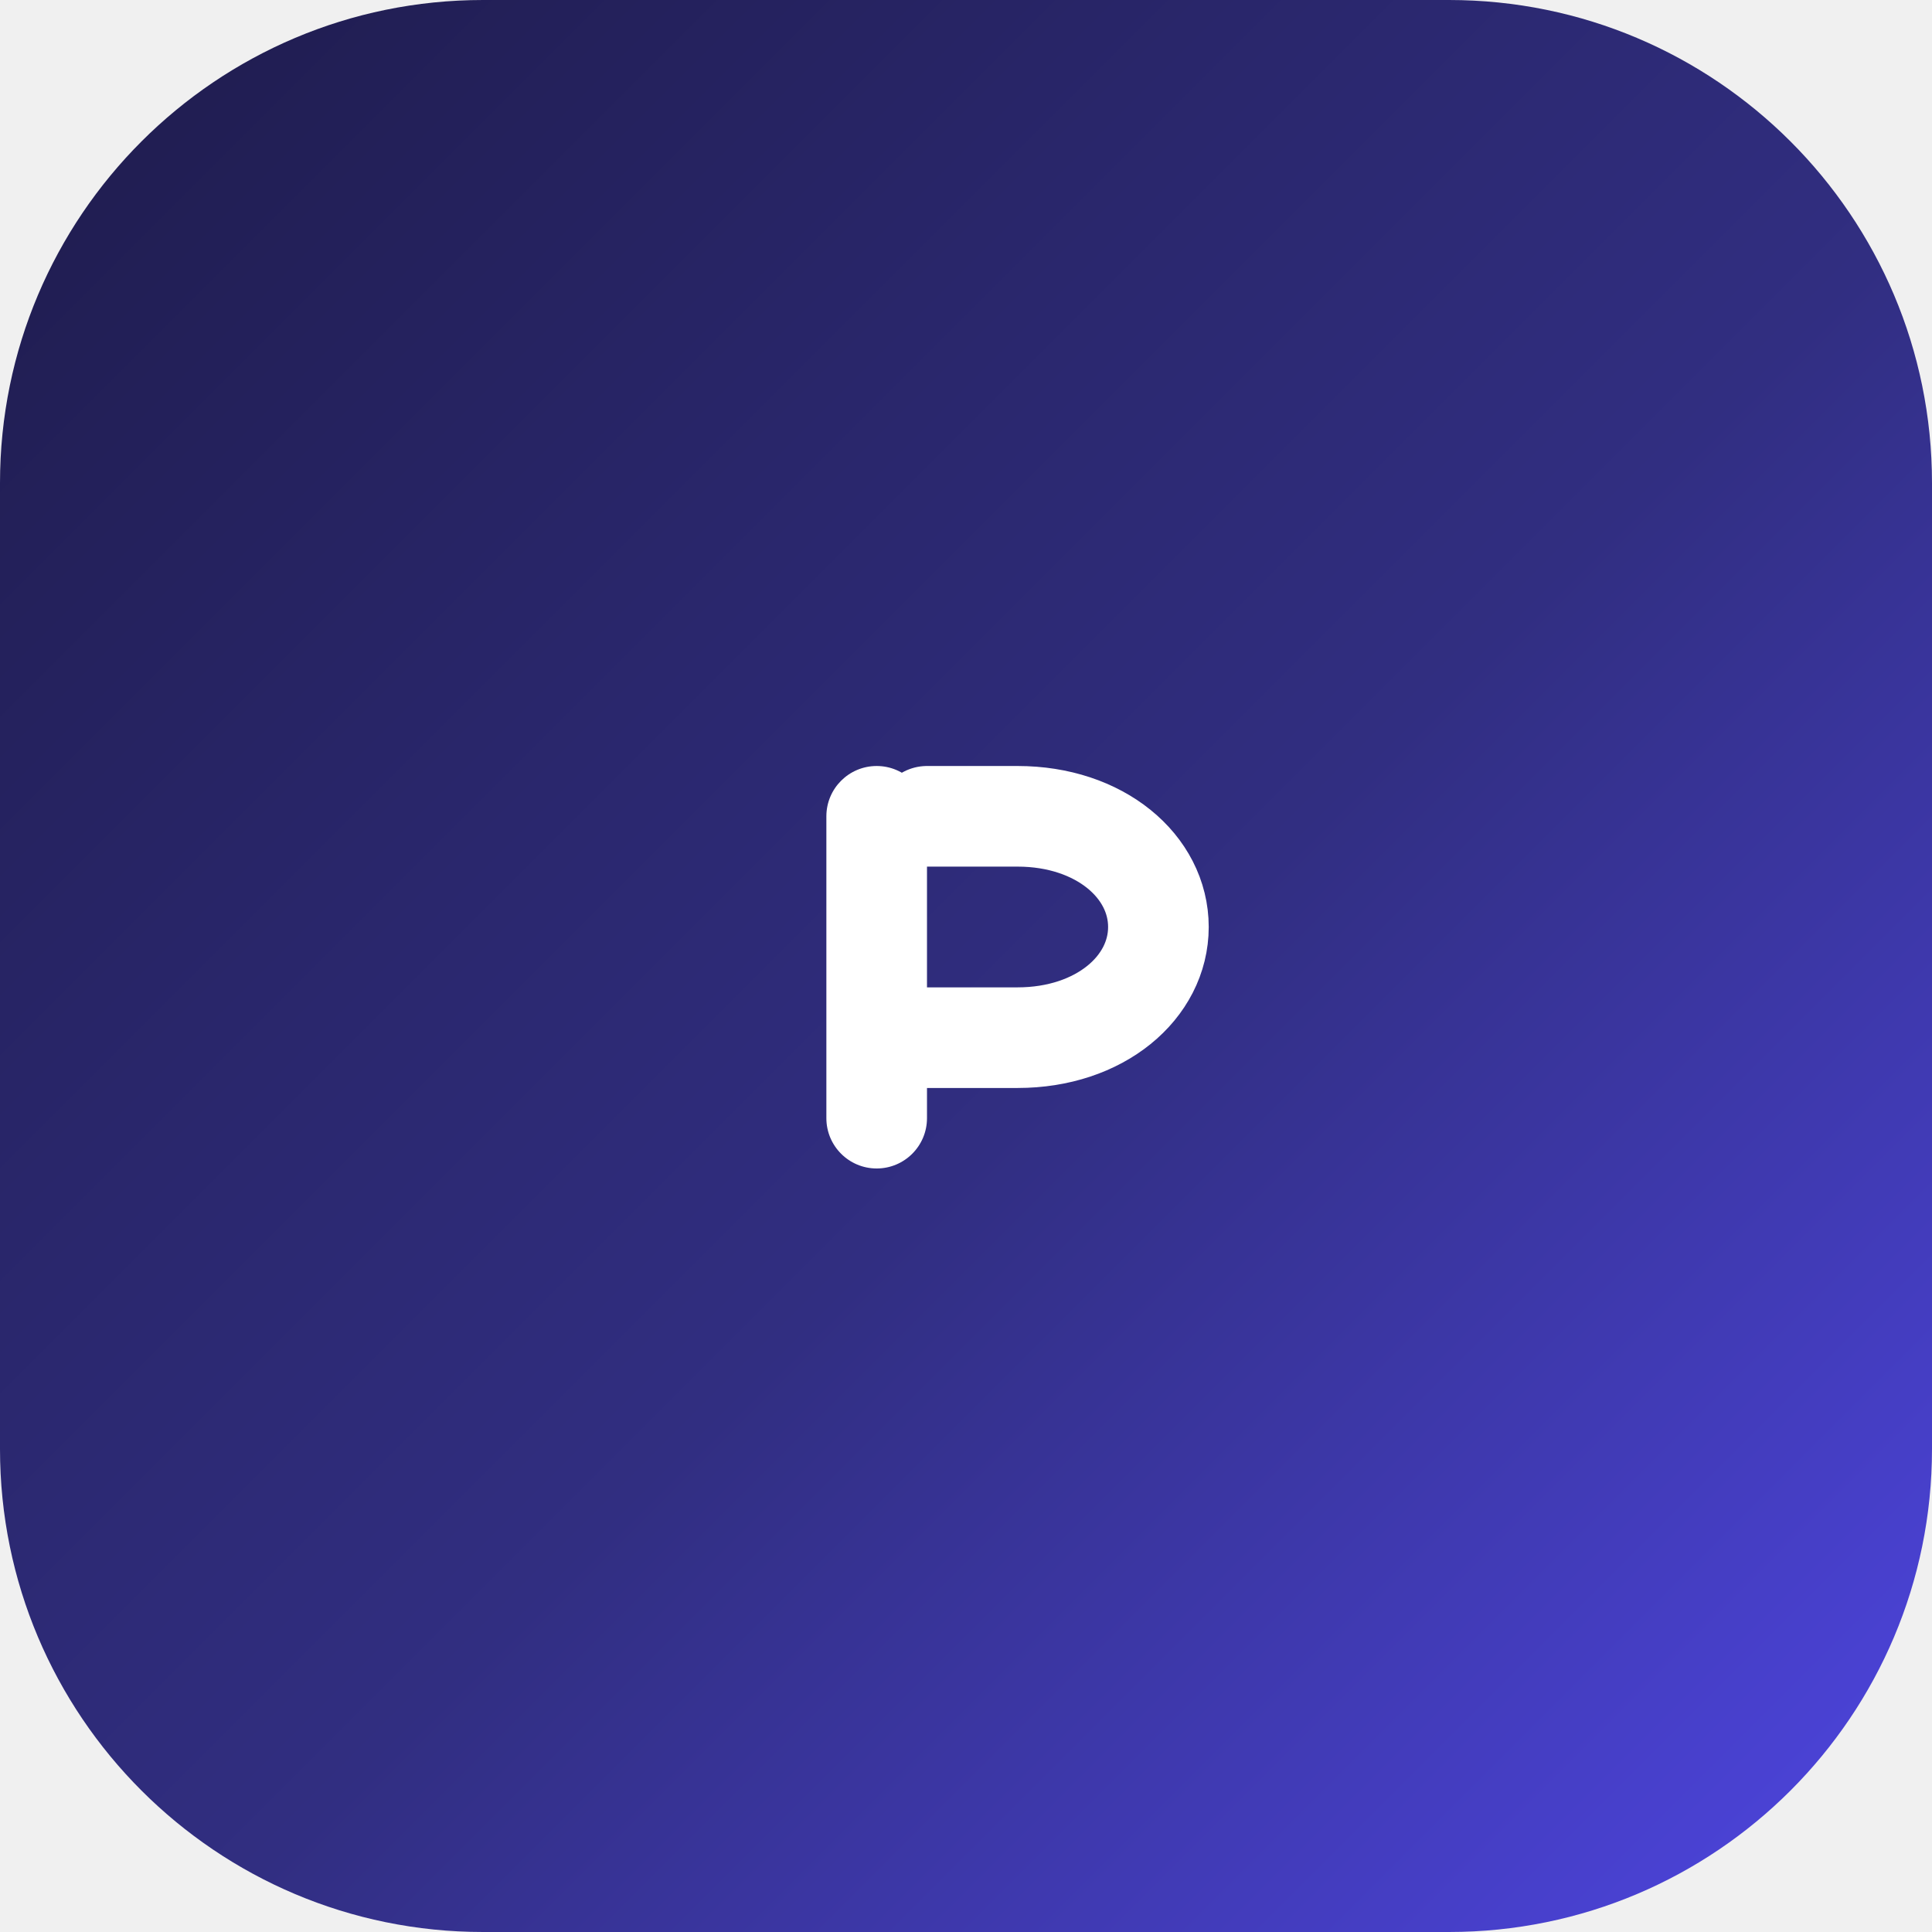
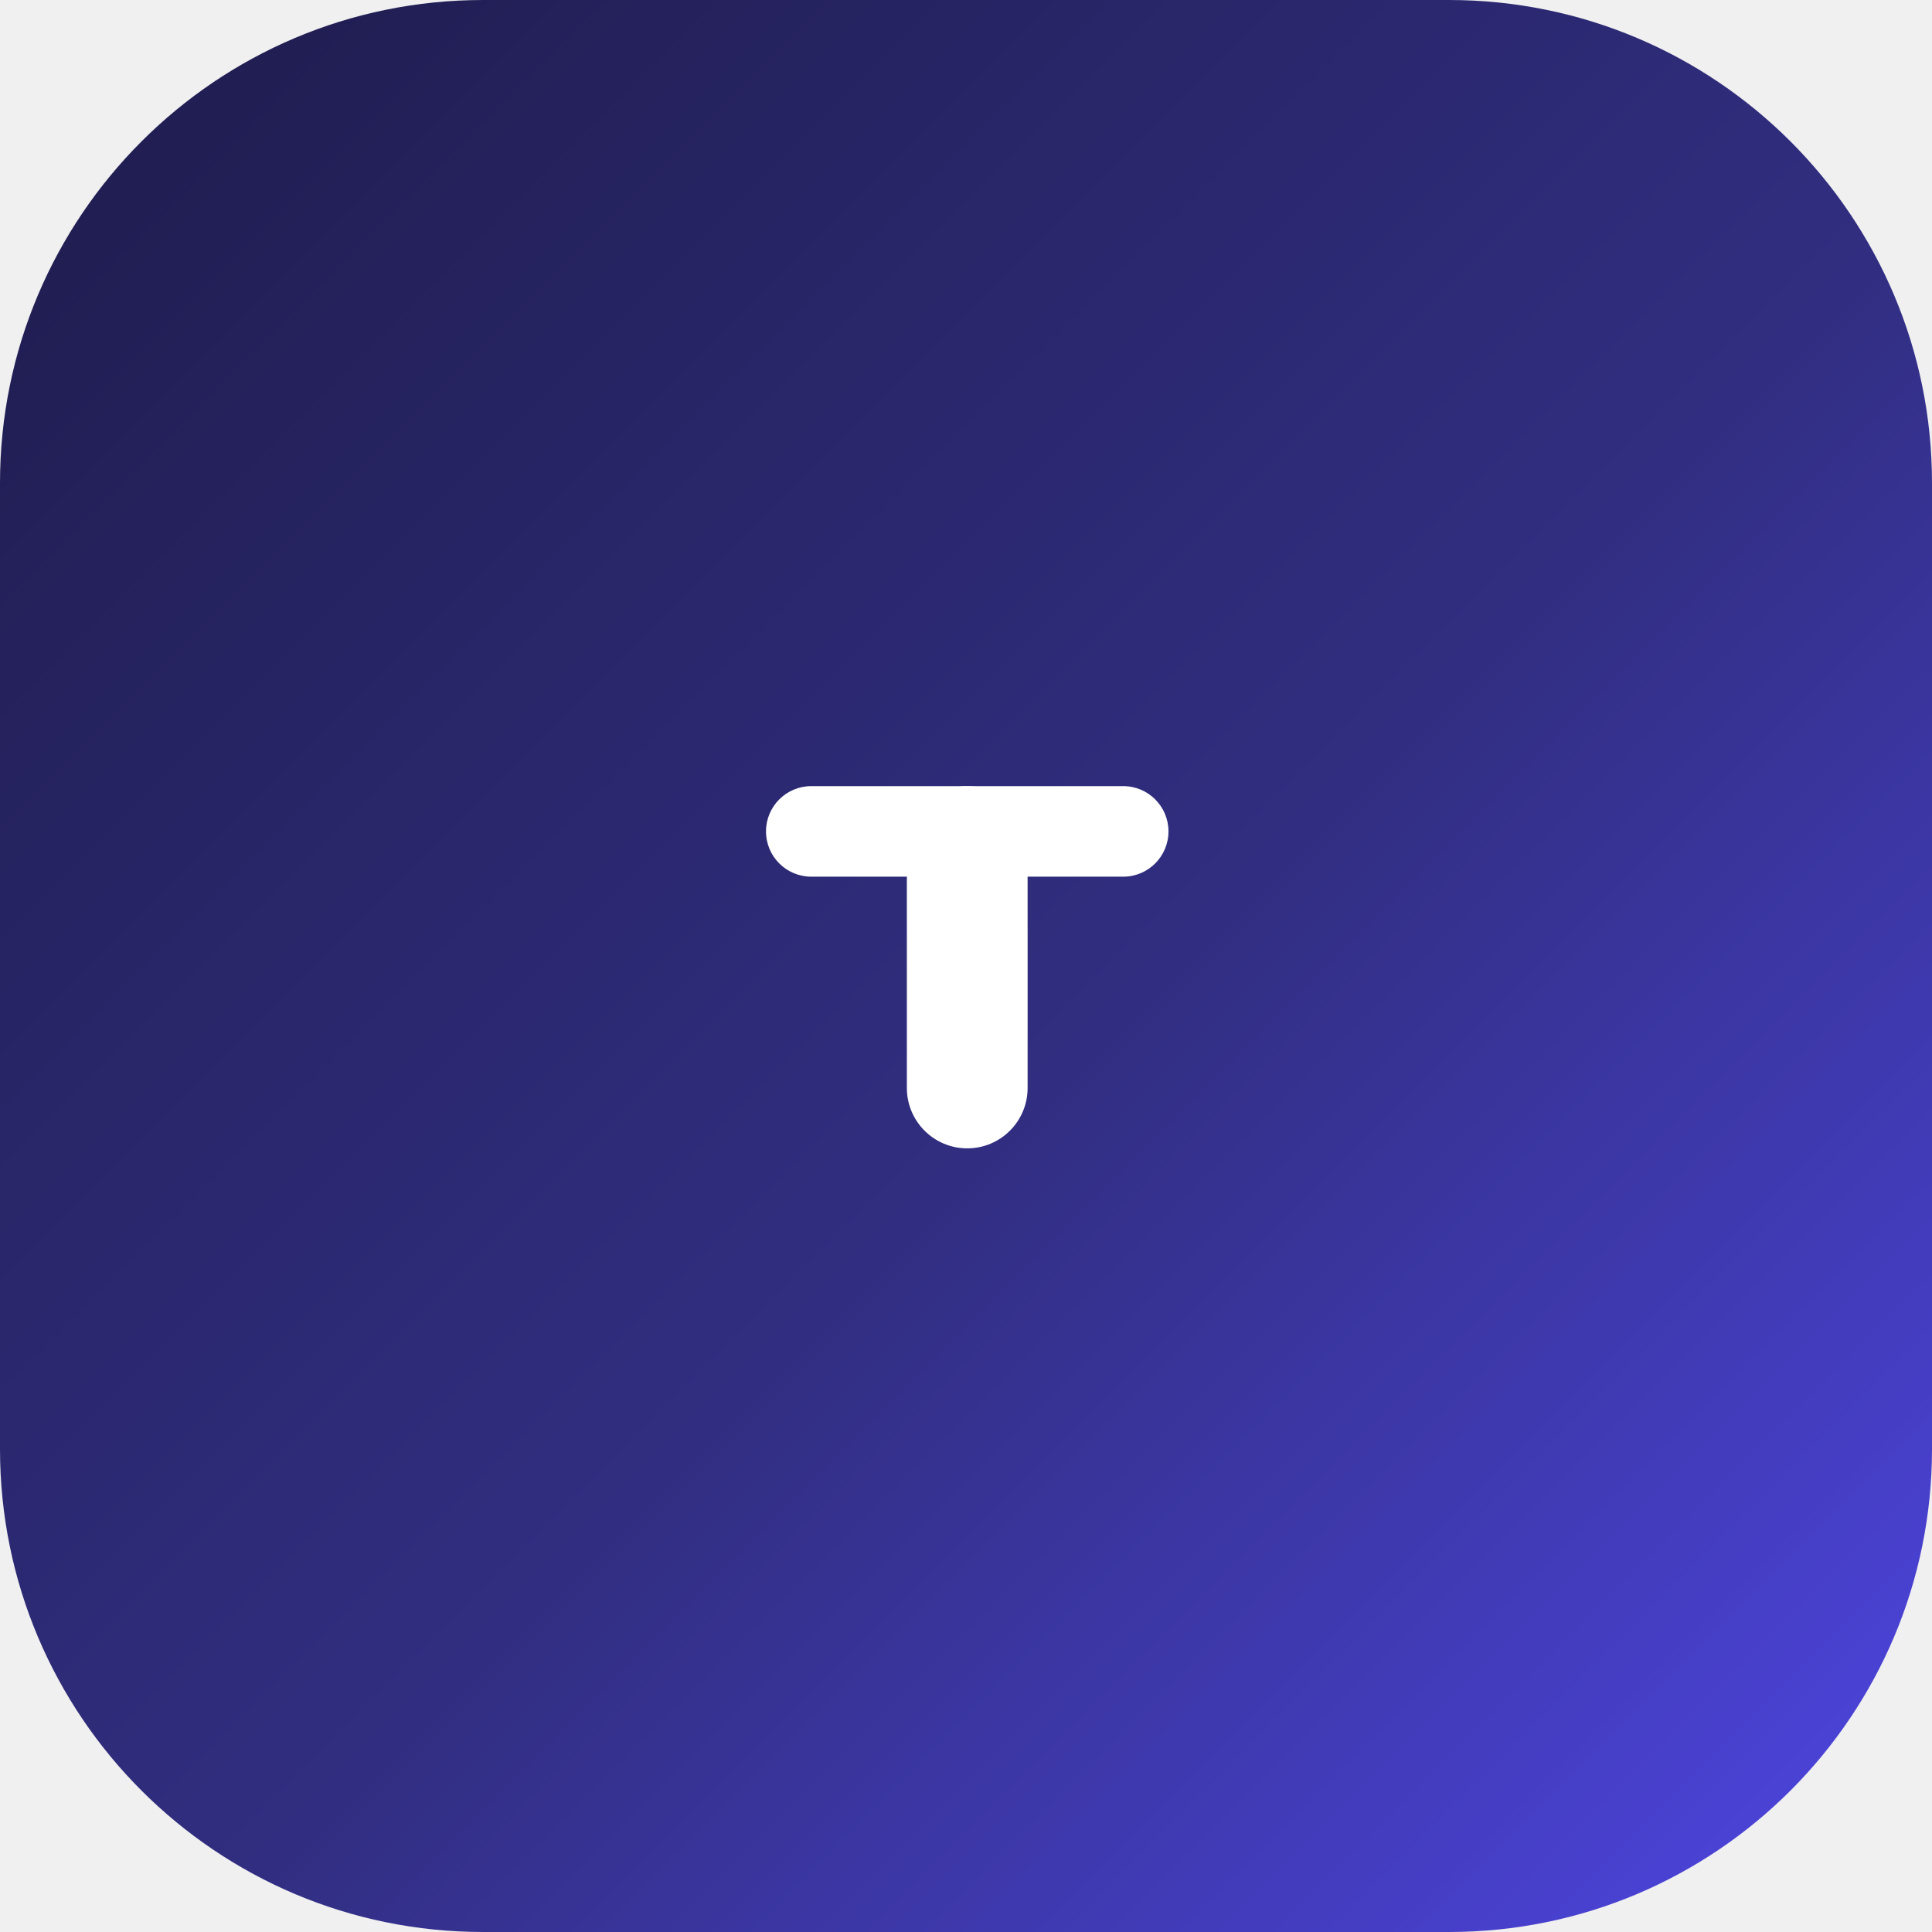
<svg xmlns="http://www.w3.org/2000/svg" viewBox="0 0 512 512">
  <defs>
    <linearGradient id="g" x1="0" y1="0" x2="1" y2="1">
      <stop offset="0" stop-color="#1E1B4B" />
      <stop offset="0.55" stop-color="#312E81" />
      <stop offset="1" stop-color="#4F46E5" />
    </linearGradient>
  </defs>
  <rect width="512" height="512" rx="128" fill="url(#g)" />
  <g transform="translate(171 171) scale(5.333)">
-     <rect x="9" y="6" width="5" height="20" rx="2.5" fill="#fff" />
-     <path d="M14 8.5 H18.5 C22.6 8.5 25.5 11 25.5 14 C25.5 17 22.6 19.5 18.5 19.5 H14" stroke="#fff" stroke-width="5" stroke-linecap="round" stroke-linejoin="round" fill="none" />
+     <rect x="6" y="7" width="20" height="4.5" rx="2.25" fill="#fff" />
+     <rect x="13" y="7" width="6" height="18" rx="3" fill="#fff" />
  </g>
</svg>
